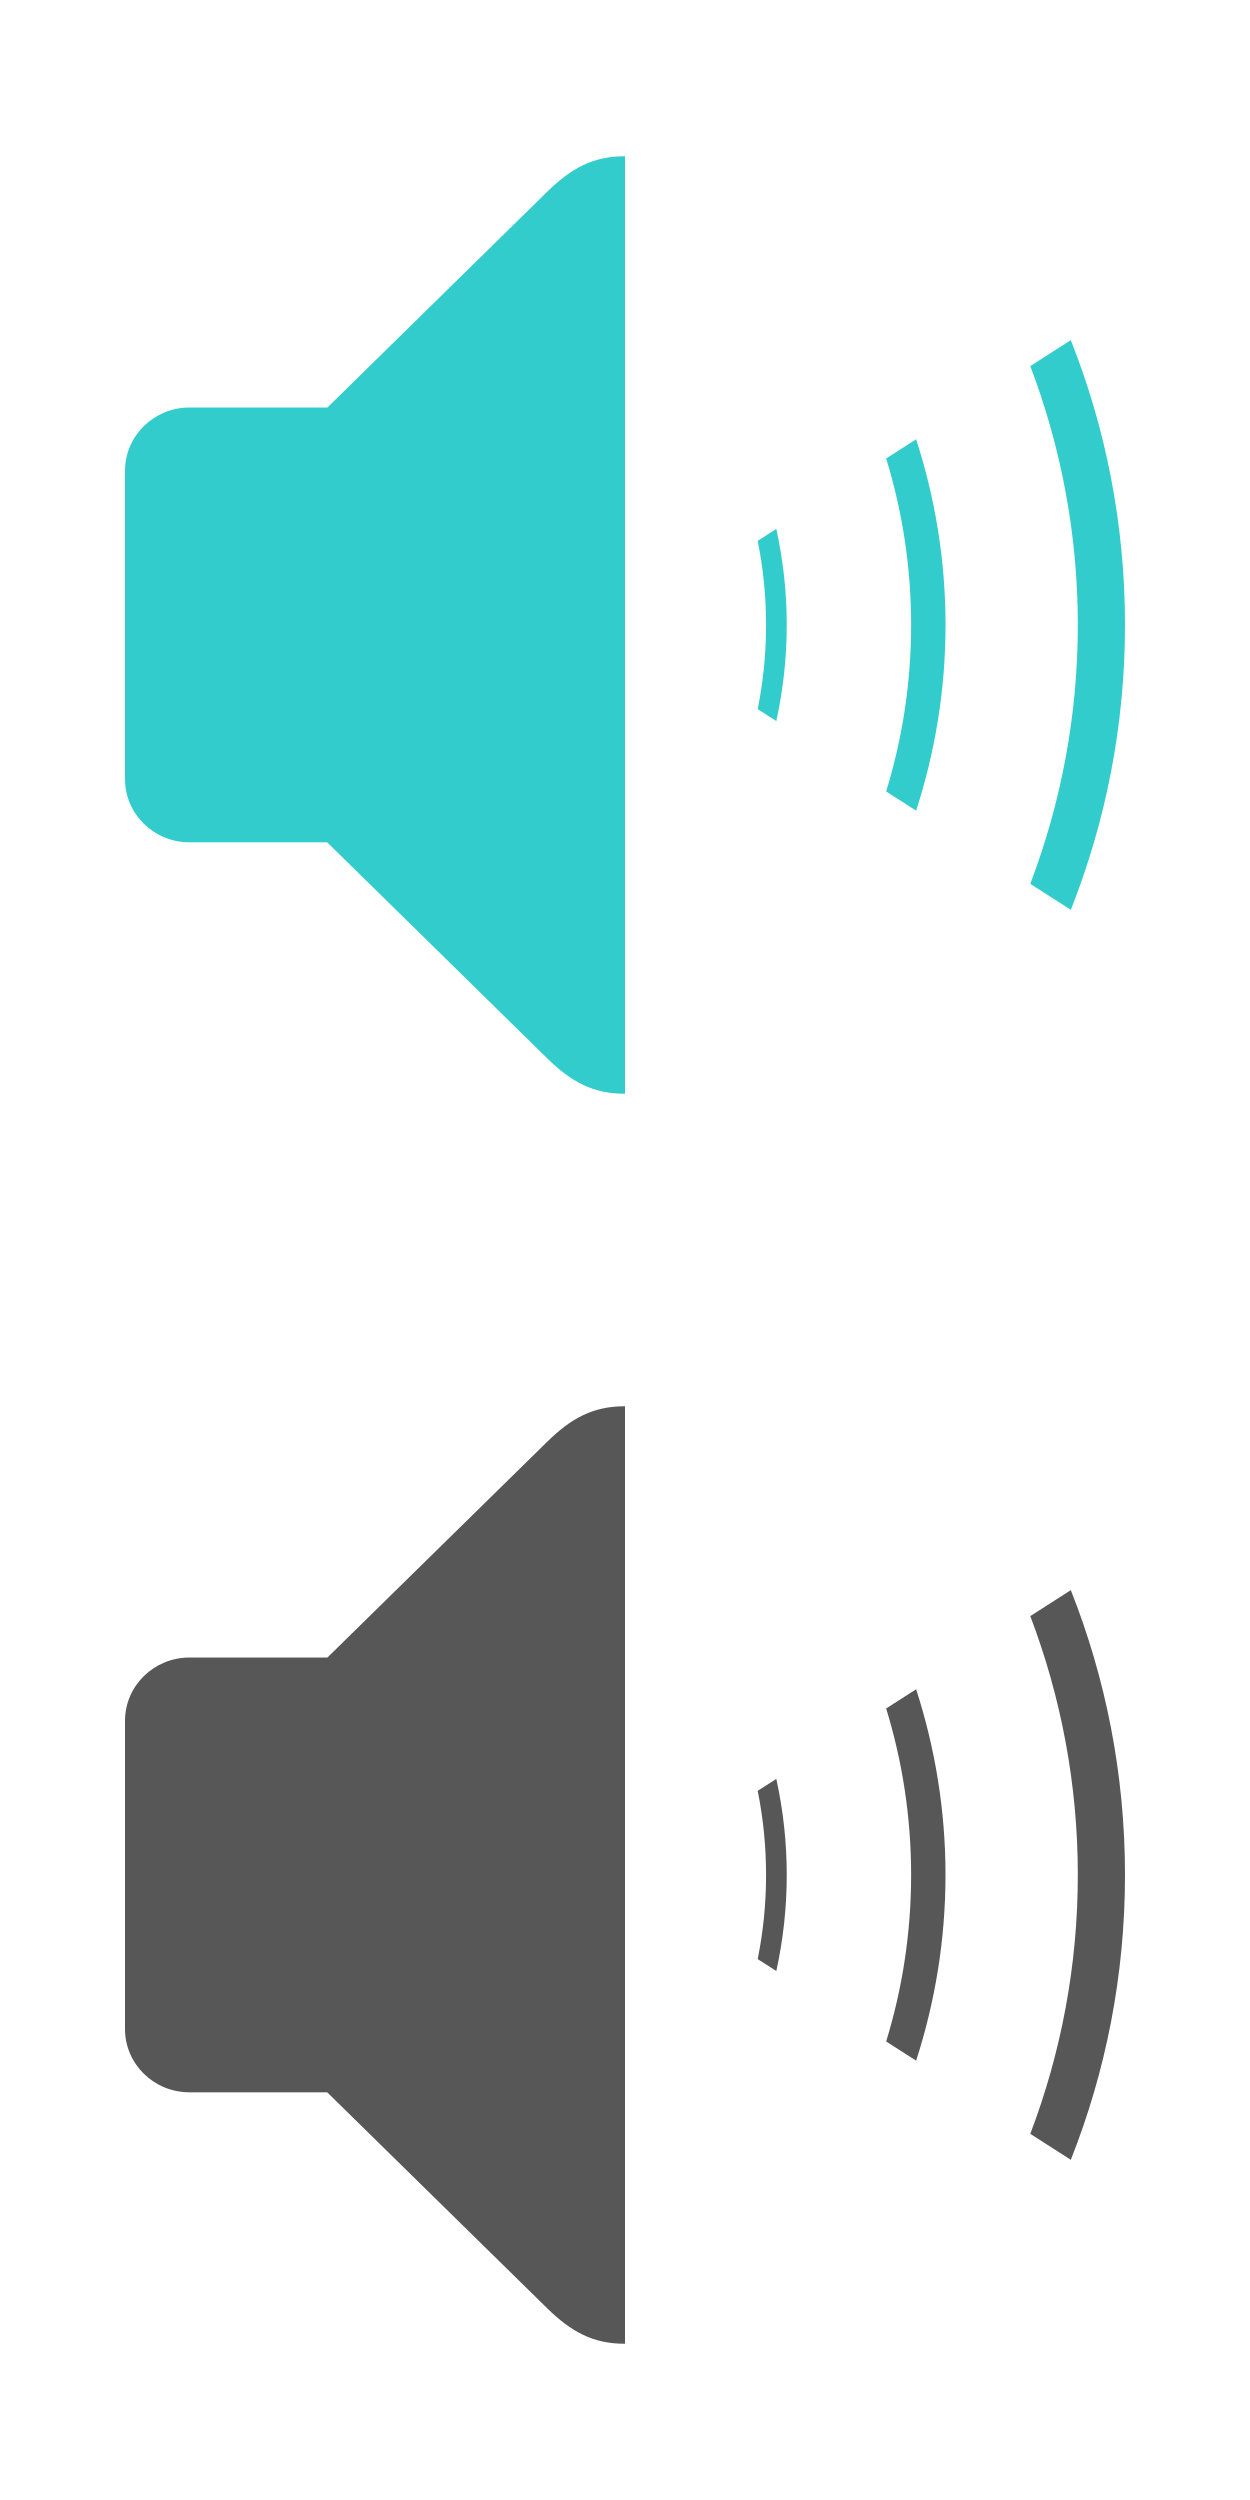
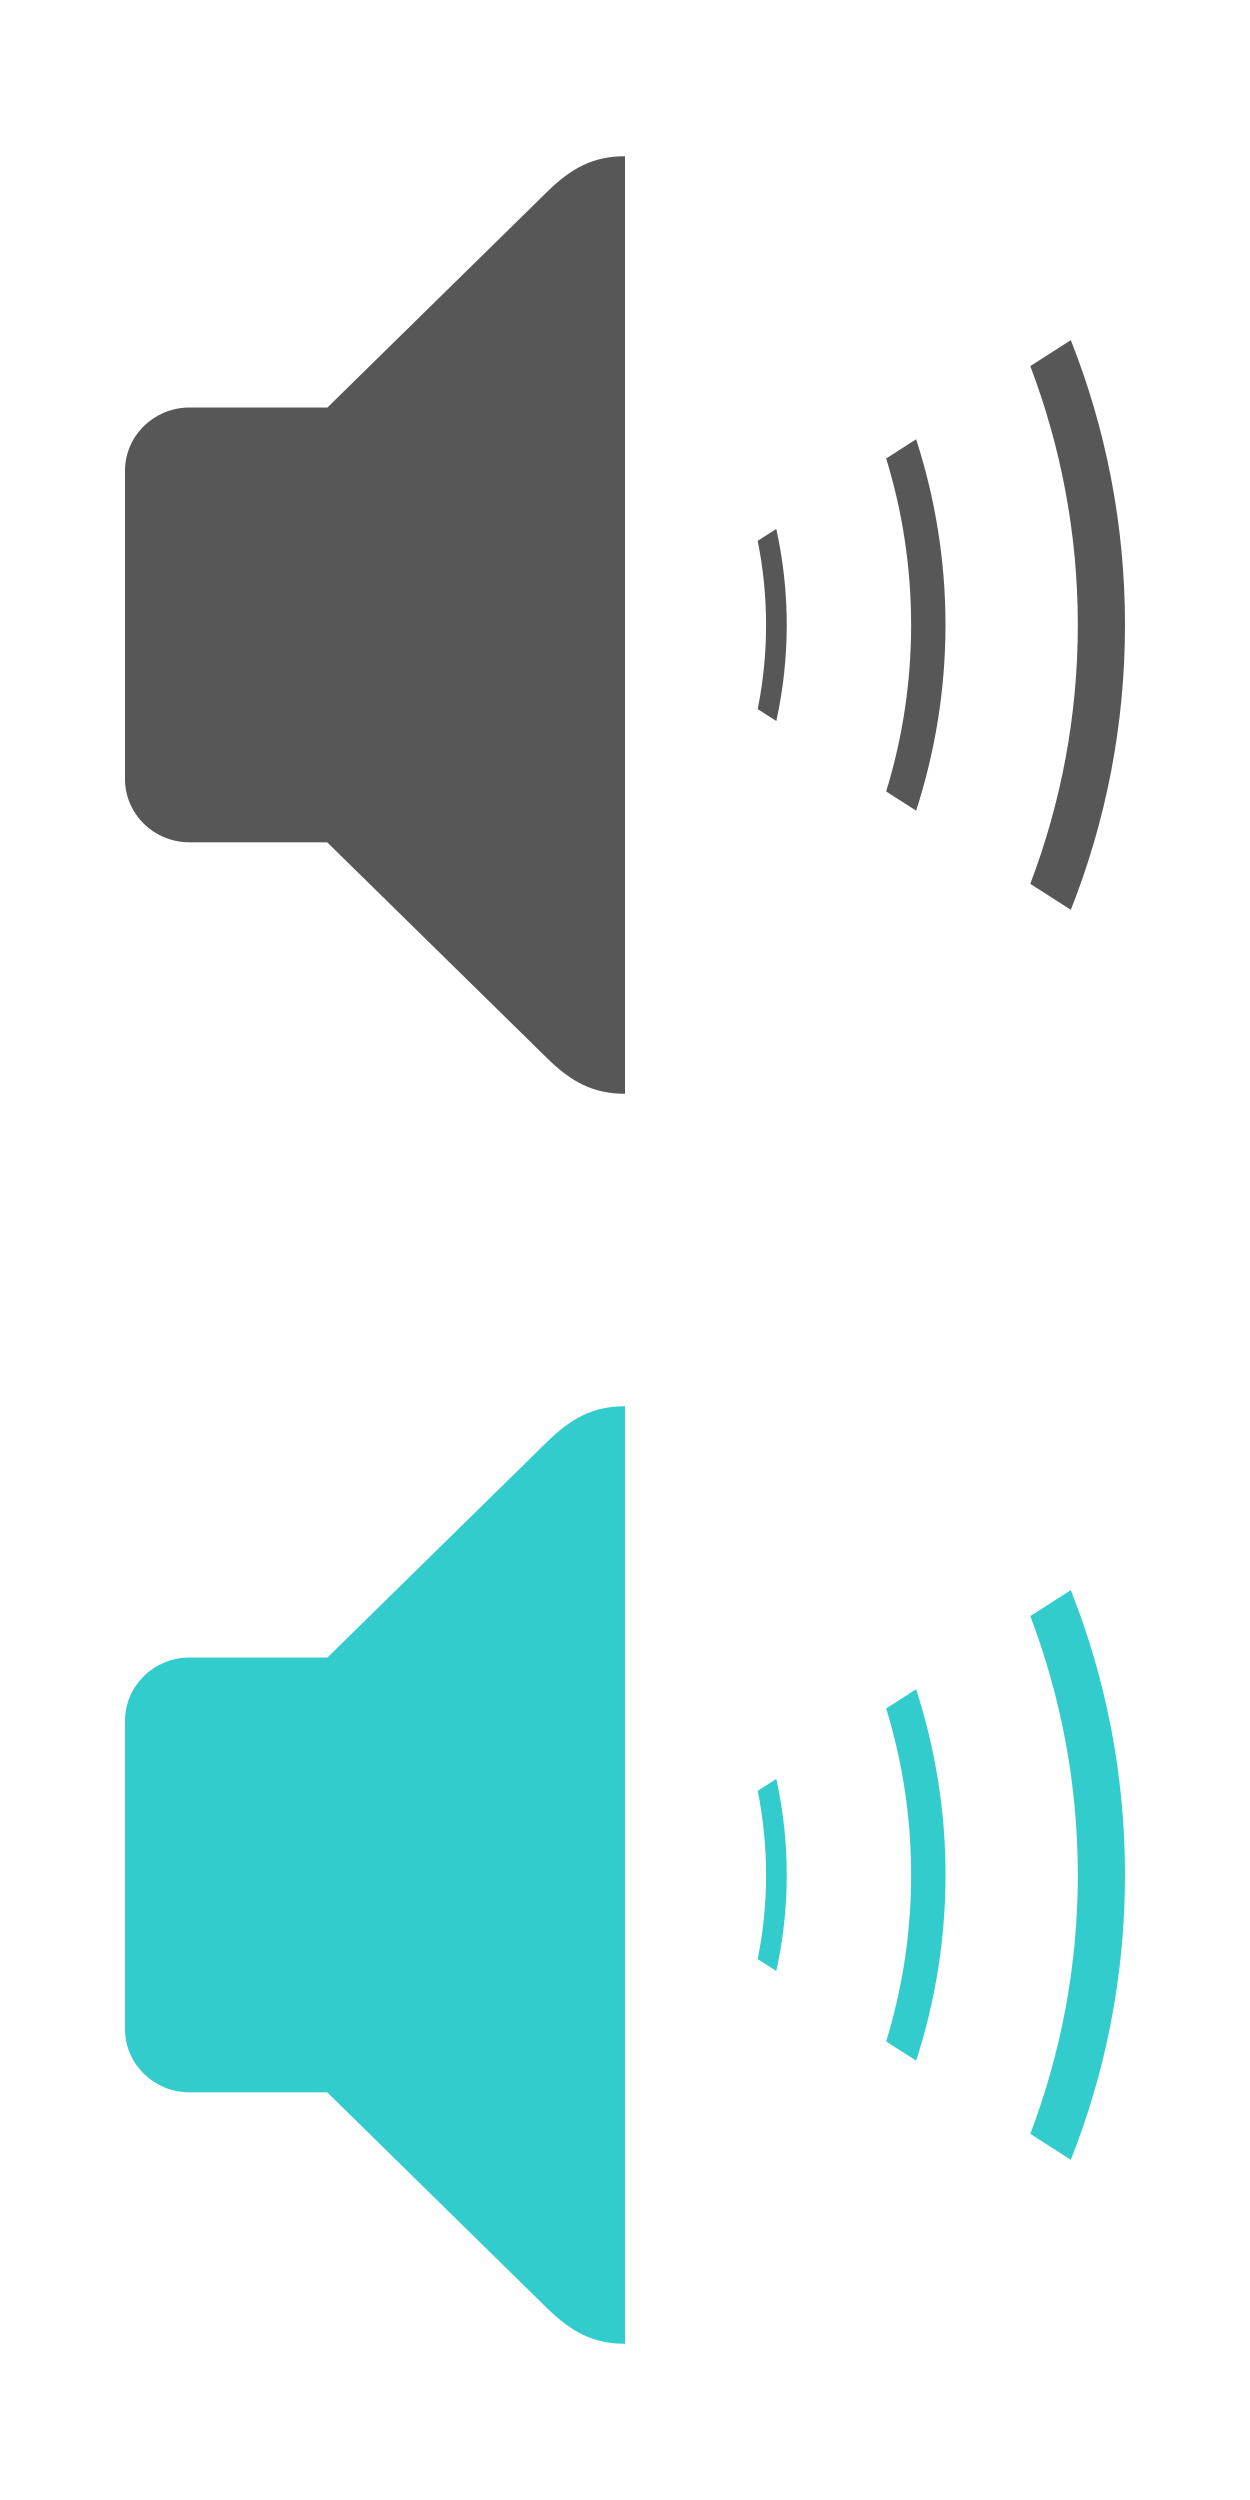
<svg xmlns="http://www.w3.org/2000/svg" width="40" height="80" viewBox="0 0 40 80">
-   <path fill="#3cc" d="M34.266 29.114l-1.297-.831c.98-2.579 1.521-5.37 1.521-8.284s-.541-5.705-1.521-8.284l1.297-.831c1.119 2.826 1.734 5.9 1.734 9.115s-.615 6.289-1.734 9.115zm-5.909-3.787c.518-1.688.799-3.475.799-5.328s-.281-3.641-.799-5.328l.959-.614c.607 1.874.941 3.87.941 5.942s-.334 4.068-.941 5.942l-.959-.614zm-4.111-2.635c.176-.871.268-1.771.268-2.693 0-.921-.092-1.821-.268-2.692l.596-.382c.217.991.334 2.02.334 3.074s-.117 2.083-.334 3.074l-.596-.381zm-13.776 4.262h-4.408c-1.138 0-2.062-.906-2.062-2.025v-9.863c0-1.118.924-2.025 2.062-2.025h4.415l7.025-6.897c.778-.765 1.478-1.145 2.498-1.144v30c-1.02.002-1.72-.379-2.498-1.142l-7.032-6.904z" />
-   <path fill="#575757" d="M34.266 69.114l-1.297-.831c.98-2.579 1.521-5.37 1.521-8.284s-.541-5.705-1.521-8.284l1.297-.831c1.119 2.826 1.734 5.9 1.734 9.115s-.615 6.289-1.734 9.115zm-5.909-3.787c.518-1.688.799-3.476.799-5.328 0-1.853-.281-3.641-.799-5.328l.959-.614c.606 1.874.94 3.87.94 5.942 0 2.071-.334 4.067-.94 5.942l-.959-.614zm-4.111-2.636c.176-.871.268-1.771.268-2.692 0-.921-.092-1.821-.268-2.692l.596-.382c.217.991.334 2.02.334 3.074 0 1.054-.117 2.083-.334 3.074l-.596-.382zm-13.776 4.263h-4.408c-1.138 0-2.062-.906-2.062-2.024v-9.864c0-1.118.924-2.025 2.062-2.025h4.415l7.025-6.897c.778-.765 1.478-1.145 2.498-1.144v30c-1.02.002-1.72-.379-2.498-1.143l-7.032-6.903z" />
+   <path fill="#3cc" d="M34.266 69.114l-1.297-.831c.98-2.579 1.521-5.37 1.521-8.284s-.541-5.705-1.521-8.284l1.297-.831c1.119 2.826 1.734 5.9 1.734 9.115s-.615 6.289-1.734 9.115zm-5.909-3.787c.518-1.688.799-3.475.799-5.328s-.281-3.641-.799-5.328l.959-.614c.607 1.874.941 3.87.941 5.942s-.334 4.068-.941 5.942l-.959-.614zm-4.111-2.635c.176-.871.268-1.771.268-2.693 0-.921-.092-1.821-.268-2.692l.596-.382c.217.991.334 2.02.334 3.074 0 1.054-.117 2.083-.334 3.074l-.596-.381zm-13.776 4.262h-4.408c-1.138 0-2.062-.906-2.062-2.025v-9.863c0-1.118.924-2.025 2.062-2.025h4.415l7.025-6.897c.778-.765 1.478-1.145 2.498-1.144v30c-1.02.002-1.72-.379-2.498-1.142l-7.032-6.904z" />
+   <path fill="#575757" d="M34.266 29.114l-1.297-.831c.98-2.579 1.521-5.37 1.521-8.284s-.541-5.705-1.521-8.284l1.297-.831c1.119 2.826 1.734 5.9 1.734 9.115s-.615 6.289-1.734 9.115zm-5.909-3.787c.518-1.688.799-3.476.799-5.328 0-1.853-.281-3.641-.799-5.328l.959-.614c.606 1.874.94 3.87.94 5.942 0 2.071-.334 4.067-.94 5.942l-.959-.614zm-4.111-2.636c.176-.871.268-1.771.268-2.692s-.092-1.821-.268-2.692l.596-.382c.217.991.334 2.02.334 3.074s-.117 2.083-.334 3.074l-.596-.382zm-13.776 4.263h-4.408c-1.138 0-2.062-.906-2.062-2.024v-9.864c0-1.118.924-2.025 2.062-2.025h4.415l7.025-6.897c.778-.765 1.478-1.145 2.498-1.144v30c-1.02.002-1.72-.379-2.498-1.143l-7.032-6.903z" />
</svg>
